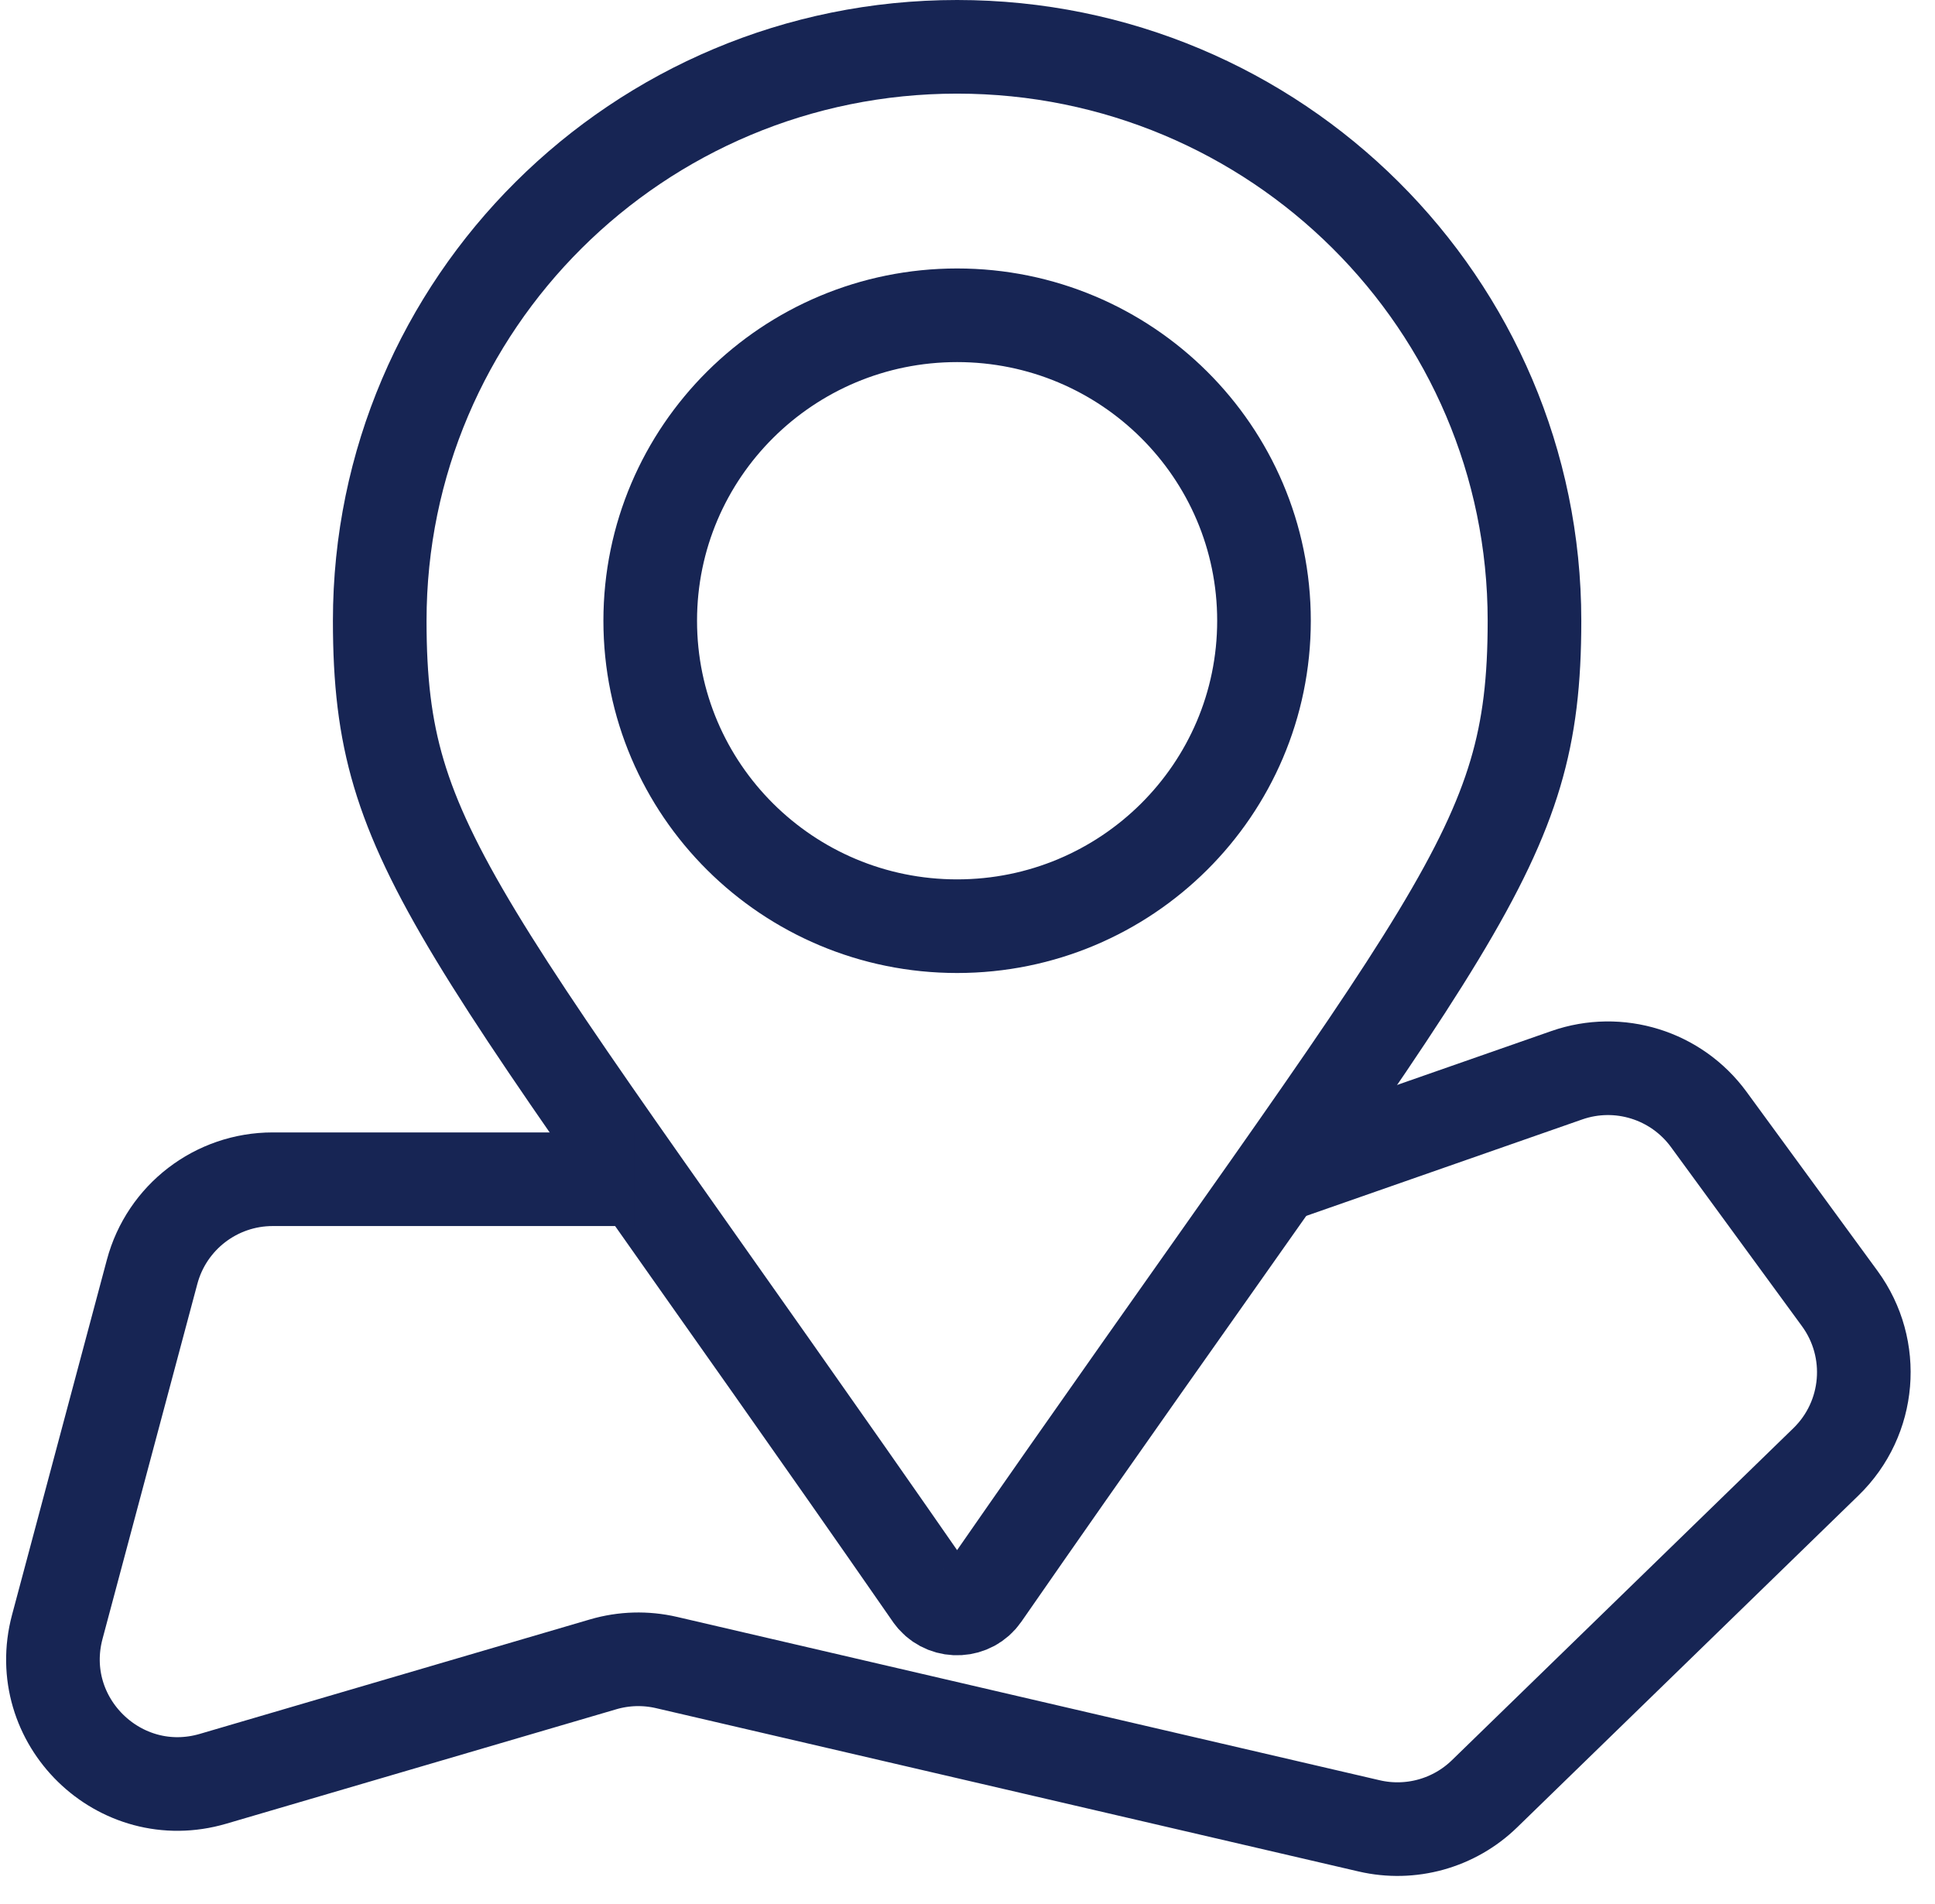
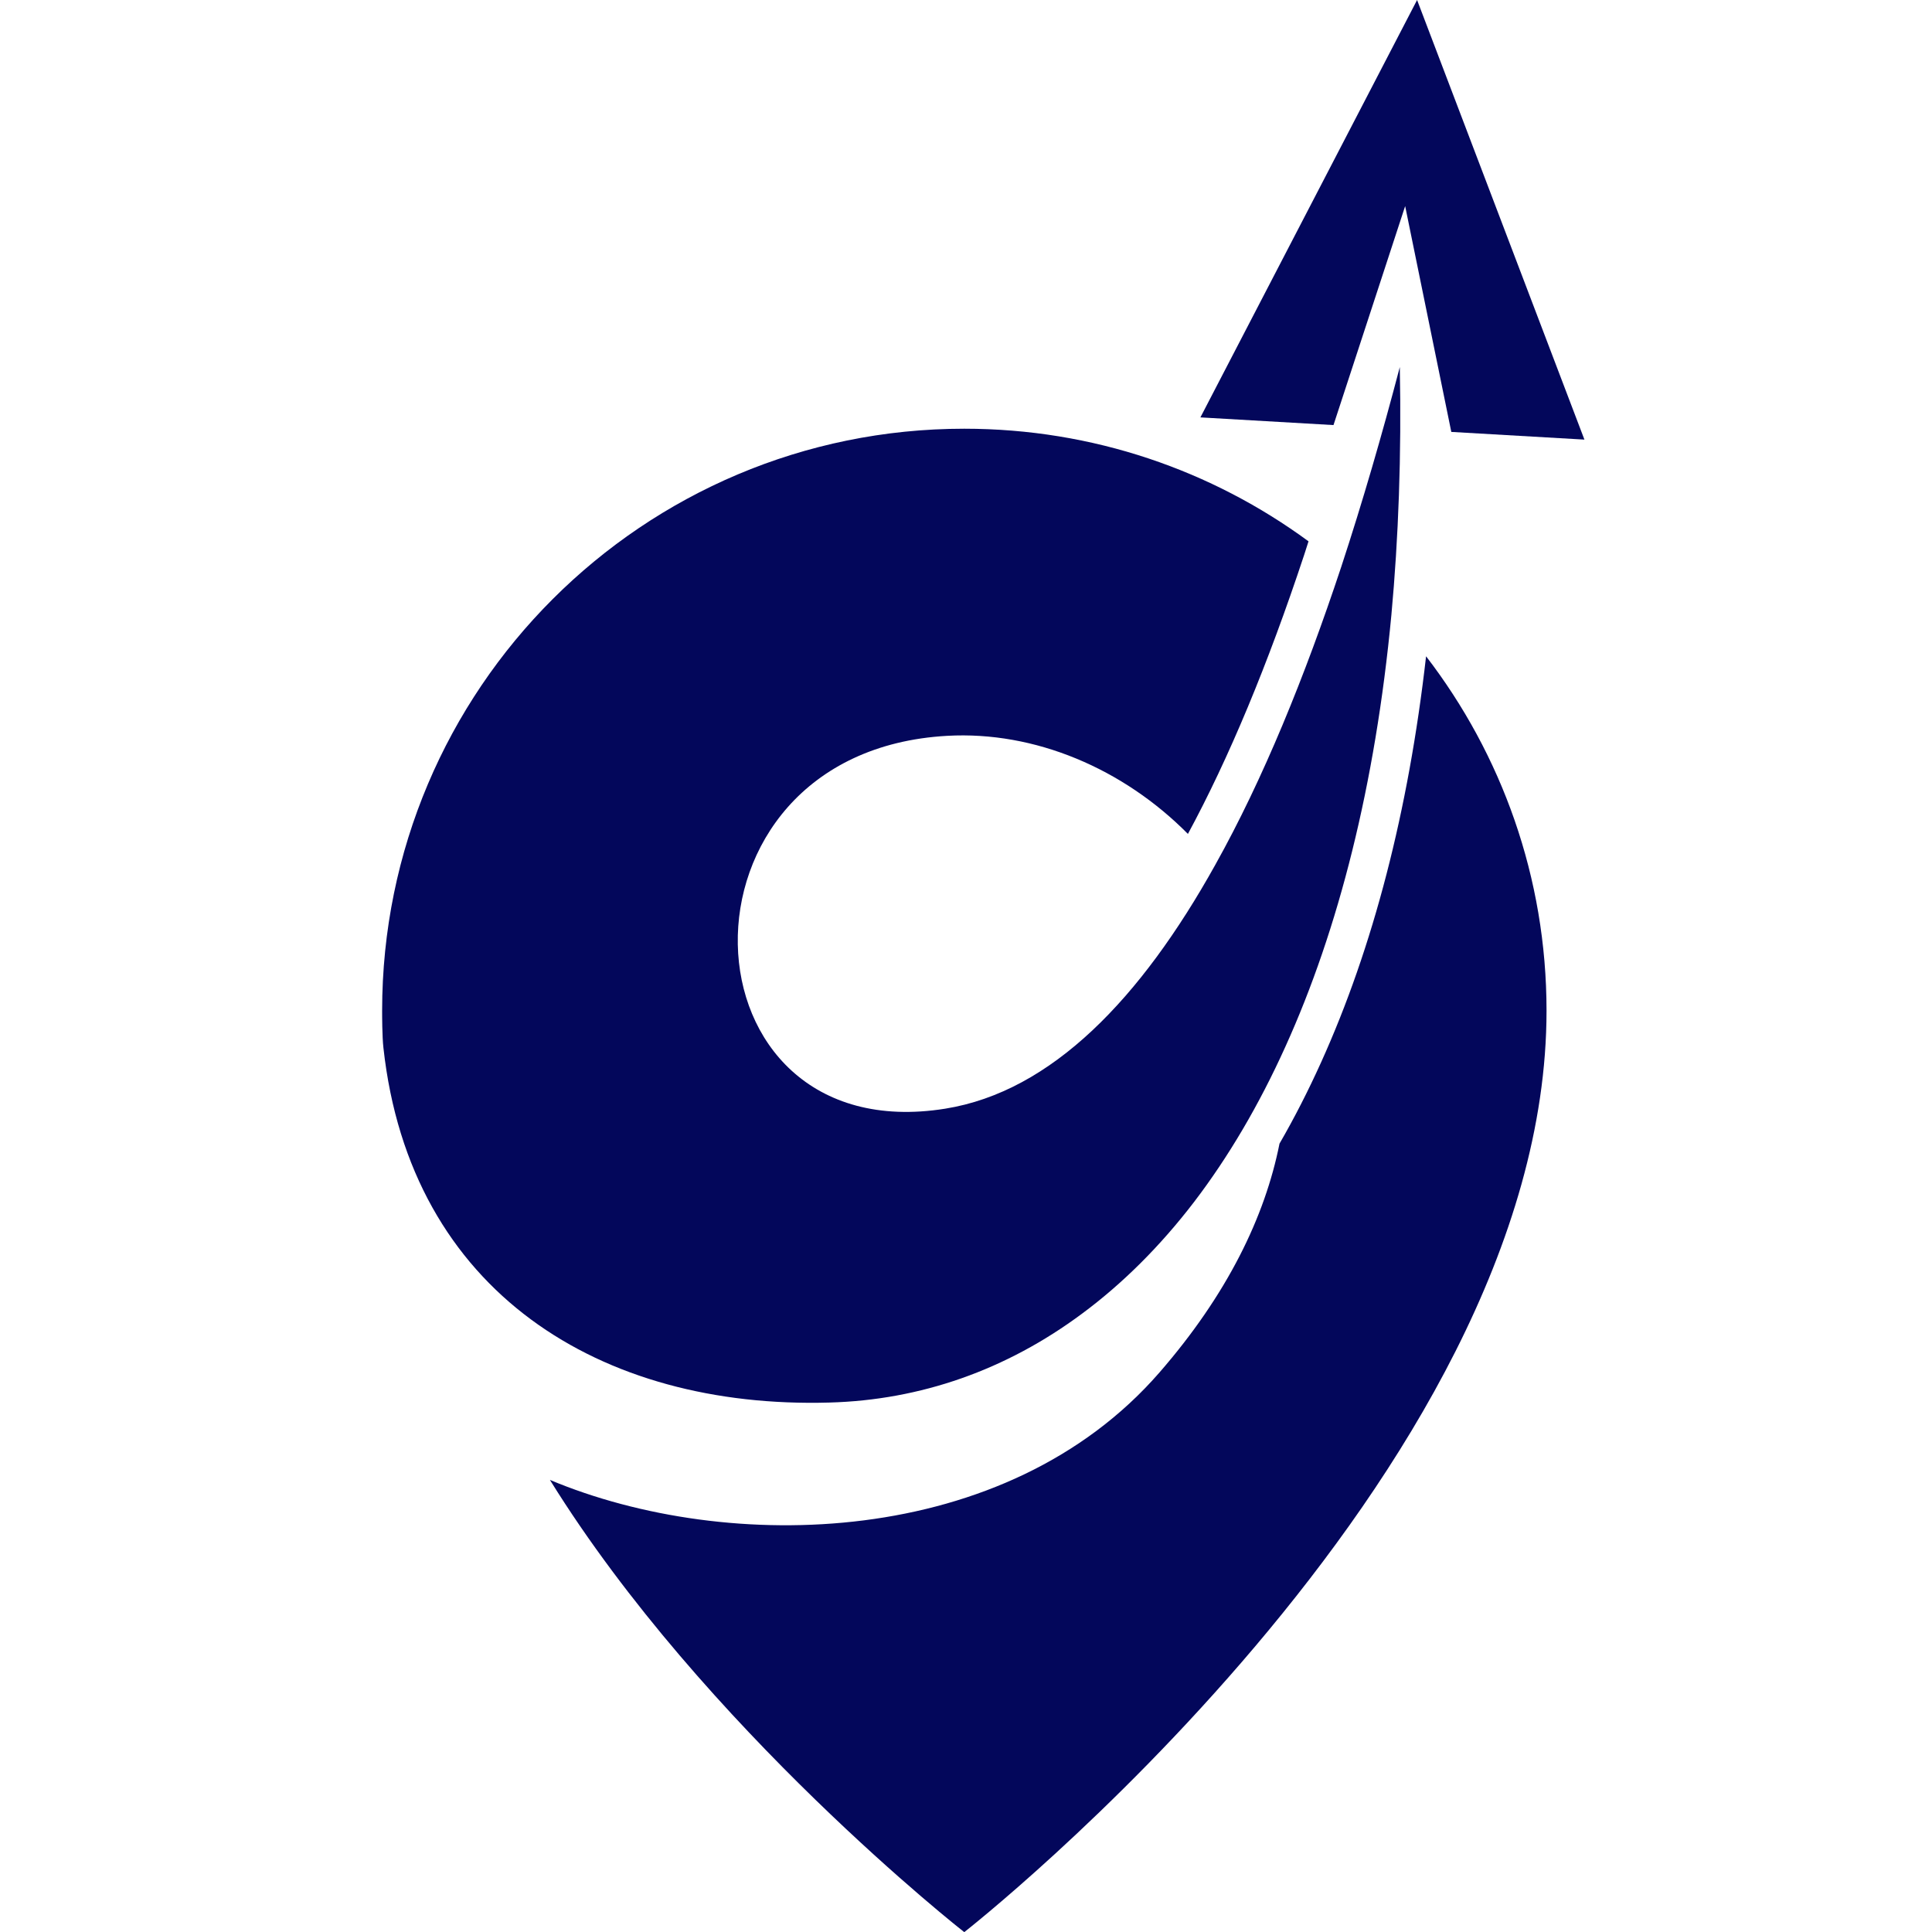
- <svg xmlns="http://www.w3.org/2000/svg" width="62" height="61" viewBox="0 0 62 61" fill="none">
-   <path d="M30.667 1.5C40.892 1.5 49.167 9.741 49.167 19.89C49.167 21.8 48.999 23.29 48.553 24.788C48.104 26.298 47.349 27.89 46.087 29.977C43.524 34.215 39.108 40.13 31.491 51.111C31.119 51.645 30.344 51.679 29.922 51.212L29.842 51.111C22.226 40.13 17.809 34.215 15.247 29.977C13.985 27.89 13.23 26.298 12.78 24.788C12.334 23.29 12.167 21.8 12.167 19.89C12.167 9.741 20.442 1.5 30.667 1.5ZM30.667 10.102C25.244 10.102 20.834 14.476 20.834 19.89C20.834 25.303 25.244 29.677 30.667 29.677C36.09 29.677 40.499 25.303 40.5 19.89C40.5 14.476 36.09 10.102 30.667 10.102Z" stroke="#172554" stroke-width="3" />
-   <path d="M20.333 37.785H8.738C6.927 37.785 5.341 39.002 4.874 40.752L1.836 52.126C1.031 55.14 3.833 57.875 6.827 56.996L19.325 53.329C19.986 53.135 20.686 53.115 21.357 53.271L43.872 58.505C45.198 58.813 46.59 58.426 47.566 57.477L58.508 46.837C59.937 45.448 60.125 43.218 58.948 41.608L54.75 35.868C53.71 34.447 51.864 33.872 50.202 34.453L40.667 37.785" stroke="#172554" stroke-width="3" />
+ <svg xmlns="http://www.w3.org/2000/svg" width="32" height="32" viewBox="0 0 32 52" fill="none">
+   <g fill="#03075b">
+     <path d="M 25.555 28.598 C 25.207 29.367 24.836 30.094 24.438 30.781 C 24.047 32.746 23.035 34.84 21.203 36.945 C 17.078 41.684 9.602 41.844 4.801 39.832 C 8.949 46.52 15.953 52.004 15.953 52.004 C 15.953 52.004 31.625 39.742 31.625 27.203 C 31.625 23.613 30.414 20.305 28.383 17.664 C 27.91 21.828 26.957 25.5 25.555 28.598 Z" />
+     <path d="M 12.316 37.75 C 14.781 37.684 17.086 36.871 19.121 35.359 C 20.207 34.555 21.223 33.547 22.141 32.348 C 23.059 31.145 23.883 29.75 24.598 28.168 C 26.023 25.023 27.016 21.133 27.449 16.555 C 27.641 14.473 27.723 12.246 27.676 9.879 C 27.199 11.699 26.672 13.516 26.098 15.262 C 25.121 18.207 24 20.969 22.707 23.281 C 20.711 26.867 18.312 29.379 15.441 29.84 C 8.211 31 7.766 20.238 15.492 19.805 C 17.855 19.672 20.234 20.688 21.973 22.445 C 23.074 20.41 24.125 17.887 25.102 14.934 C 25.141 14.812 25.18 14.691 25.219 14.57 C 22.625 12.664 19.422 11.539 15.953 11.539 C 7.301 11.539 0.285 18.551 0.285 27.203 C 0.285 27.316 0.285 27.898 0.32 28.203 C 1.043 34.793 6.184 37.922 12.316 37.75 Z" />
+     <path d="M 27.82 5.547 L 29.062 11.625 L 32.645 11.832 L 28.141 0 L 22.309 11.234 L 25.891 11.441 Z" />
+   </g>
</svg>
